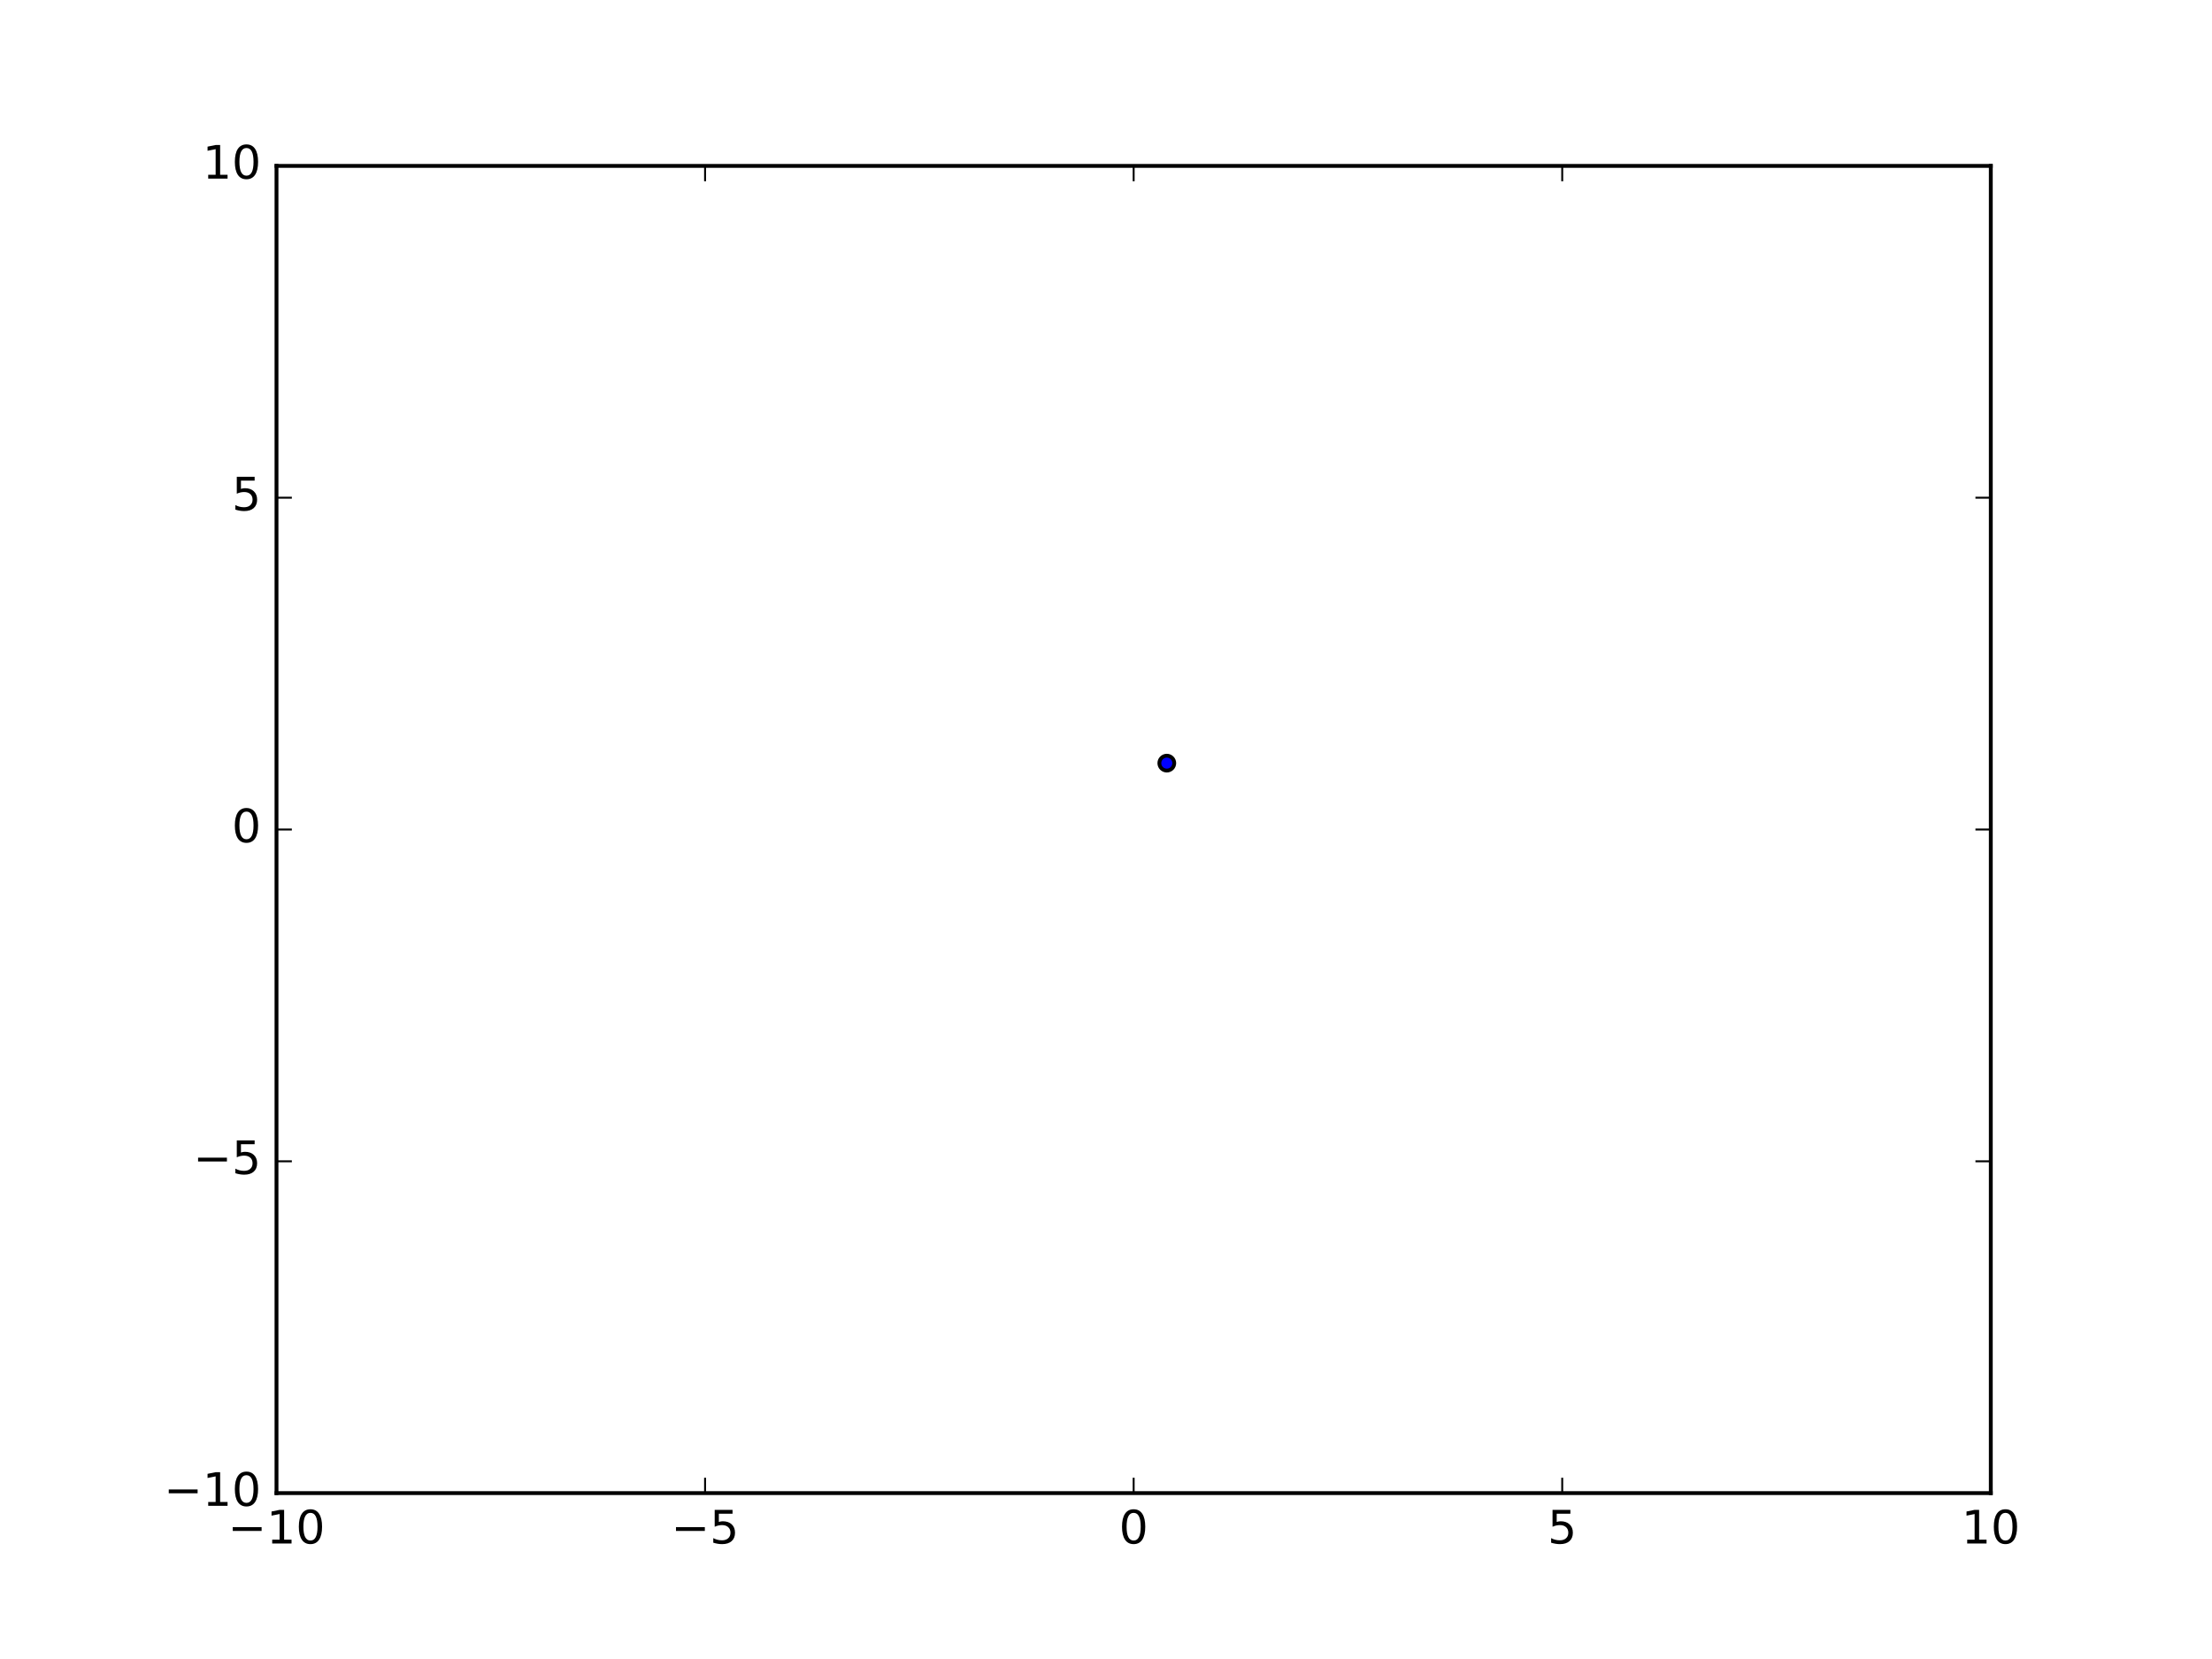
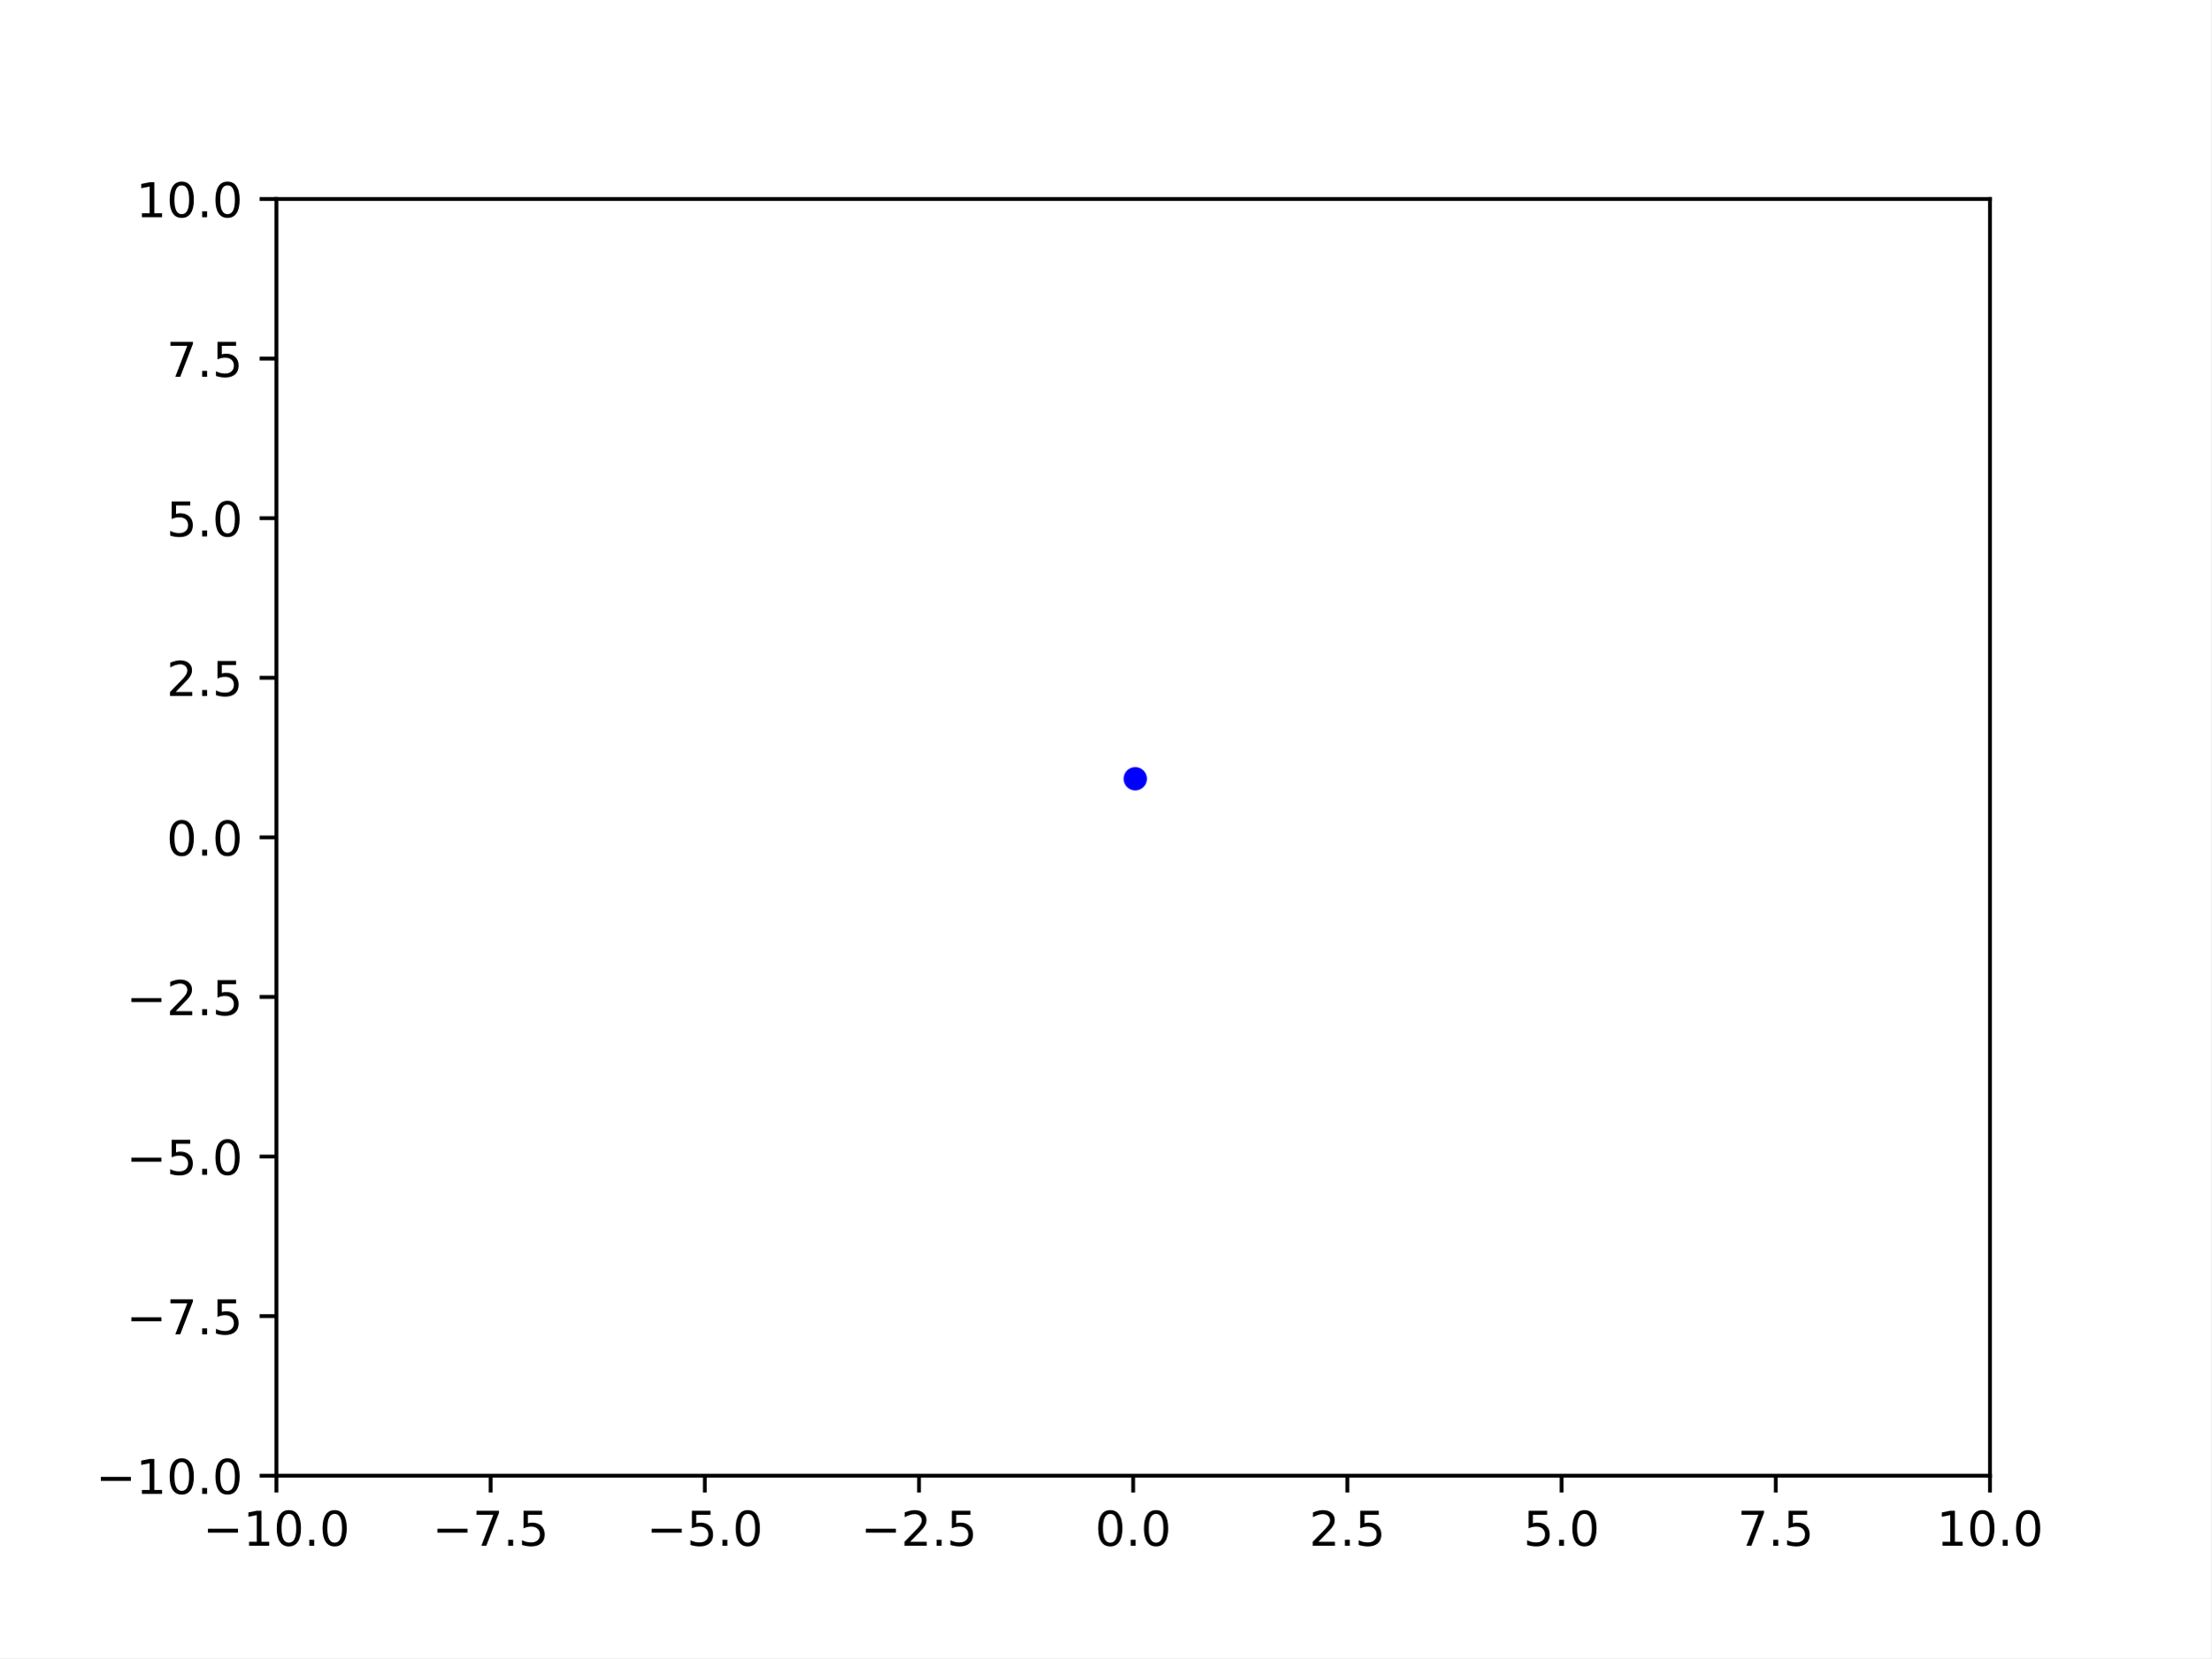
- <svg xmlns="http://www.w3.org/2000/svg" xmlns:xlink="http://www.w3.org/1999/xlink" height="432pt" version="1.1" viewBox="0 0 576 432" width="576pt">
+ <svg xmlns="http://www.w3.org/2000/svg" xmlns:xlink="http://www.w3.org/1999/xlink" height="345.6pt" version="1.1" viewBox="0 0 460.8 345.6" width="460.8pt">
  <defs>
    <style type="text/css">
- *{stroke-linecap:butt;stroke-linejoin:round;stroke-miterlimit:100000;}
+ *{stroke-linecap:butt;stroke-linejoin:round;}
  </style>
  </defs>
  <g id="figure_1">
    <g id="patch_1">
-       <path d="M 0 432  L 576 432  L 576 0  L 0 0  z " style="fill:#ffffff;" />
+       <path d="M 0 345.6  L 460.8 345.6  L 460.8 0  L 0 0  z " style="fill:#ffffff;" />
    </g>
    <g id="axes_1">
      <g id="patch_2">
-         <path d="M 72 388.8  L 518.4 388.8  L 518.4 43.2  L 72 43.2  z " style="fill:#ffffff;" />
+         <path d="M 57.6 307.584  L 414.72 307.584  L 414.72 41.472  L 57.6 41.472  z " style="fill:#ffffff;" />
      </g>
      <g id="PathCollection_1">
        <defs>
-           <path d="M 0 0.5  C 0.133 0.5 0.26 0.447 0.354 0.354  C 0.447 0.26 0.5 0.133 0.5 0  C 0.5 -0.133 0.447 -0.26 0.354 -0.354  C 0.26 -0.447 0.133 -0.5 0 -0.5  C -0.133 -0.5 -0.26 -0.447 -0.354 -0.354  C -0.447 -0.26 -0.5 -0.133 -0.5 0  C -0.5 0.133 -0.447 0.26 -0.354 0.354  C -0.26 0.447 -0.133 0.5 0 0.5  z " id="m503d866498" style="stroke:#000000;" />
+           <path d="M 0 0.5  C 0.133 0.5 0.26 0.447 0.354 0.354  C 0.447 0.26 0.5 0.133 0.5 0  C 0.5 -0.133 0.447 -0.26 0.354 -0.354  C 0.26 -0.447 0.133 -0.5 0 -0.5  C -0.133 -0.5 -0.26 -0.447 -0.354 -0.354  C -0.447 -0.26 -0.5 -0.133 -0.5 0  C -0.5 0.133 -0.447 0.26 -0.354 0.354  C -0.26 0.447 -0.133 0.5 0 0.5  z " id="mb8ed40fc0e" style="stroke:#000000;" />
        </defs>
-         <g clip-path="url(#pa807edf2af)">
-           <use style="stroke:#000000;" x="303.833" xlink:href="#m503d866498" y="198.72" />
+         <g clip-path="url(#p9bf2d2c9fd)">
+           <use style="stroke:#000000;" x="236.59" xlink:href="#mb8ed40fc0e" y="162.318" />
        </g>
      </g>
      <g id="PathCollection_2">
        <defs>
-           <path d="M 0 1.936  C 0.514 1.936 1.006 1.732 1.369 1.369  C 1.732 1.006 1.936 0.514 1.936 0  C 1.936 -0.514 1.732 -1.006 1.369 -1.369  C 1.006 -1.732 0.514 -1.936 0 -1.936  C -0.514 -1.936 -1.006 -1.732 -1.369 -1.369  C -1.732 -1.006 -1.936 -0.514 -1.936 0  C -1.936 0.514 -1.732 1.006 -1.369 1.369  C -1.006 1.732 -0.514 1.936 0 1.936  z " id="m7f0fc5fe5c" style="stroke:#000000;" />
+           <path d="M 0 1.936  C 0.514 1.936 1.006 1.732 1.369 1.369  C 1.732 1.006 1.936 0.514 1.936 0  C 1.936 -0.514 1.732 -1.006 1.369 -1.369  C 1.006 -1.732 0.514 -1.936 0 -1.936  C -0.514 -1.936 -1.006 -1.732 -1.369 -1.369  C -1.732 -1.006 -1.936 -0.514 -1.936 0  C -1.936 0.514 -1.732 1.006 -1.369 1.369  C -1.006 1.732 -0.514 1.936 0 1.936  z " id="mb03d1bb14a" style="stroke:#0000ff;" />
        </defs>
-         <g clip-path="url(#pa807edf2af)">
-           <use style="fill:#0000ff;stroke:#000000;" x="303.833" xlink:href="#m7f0fc5fe5c" y="198.72" />
-         </g>
-       </g>
-       <g id="patch_3">
-         <path d="M 72 388.8  L 72 43.2  " style="fill:none;stroke:#000000;stroke-linecap:square;stroke-linejoin:miter;" />
-       </g>
-       <g id="patch_4">
-         <path d="M 518.4 388.8  L 518.4 43.2  " style="fill:none;stroke:#000000;stroke-linecap:square;stroke-linejoin:miter;" />
-       </g>
-       <g id="patch_5">
-         <path d="M 72 388.8  L 518.4 388.8  " style="fill:none;stroke:#000000;stroke-linecap:square;stroke-linejoin:miter;" />
-       </g>
-       <g id="patch_6">
-         <path d="M 72 43.2  L 518.4 43.2  " style="fill:none;stroke:#000000;stroke-linecap:square;stroke-linejoin:miter;" />
+         <g clip-path="url(#p9bf2d2c9fd)">
+           <use style="fill:#0000ff;stroke:#0000ff;" x="236.59" xlink:href="#mb03d1bb14a" y="162.318" />
+         </g>
      </g>
      <g id="matplotlib.axis_1">
        <g id="xtick_1">
          <g id="line2d_1">
            <defs>
-               <path d="M 0 0  L 0 -4  " id="mc6dd775211" style="stroke:#000000;stroke-width:0.5;" />
-             </defs>
-             <g>
-               <use style="stroke:#000000;stroke-width:0.5;" x="72.0" xlink:href="#mc6dd775211" y="388.8" />
-             </g>
-           </g>
+               <path d="M 0 0  L 0 3.5  " id="mb3ce4b366b" style="stroke:#000000;stroke-width:0.8;" />
+             </defs>
+             <g>
+               <use style="stroke:#000000;stroke-width:0.8;" x="57.6" xlink:href="#mb3ce4b366b" y="307.584" />
+             </g>
+           </g>
+           <g id="text_1">
+             <defs>
+               <path d="M 10.594 35.5  L 73.188 35.5  L 73.188 27.203  L 10.594 27.203  z " id="DejaVuSans-2212" />
+               <path d="M 12.406 8.297  L 28.516 8.297  L 28.516 63.922  L 10.984 60.406  L 10.984 69.391  L 28.422 72.906  L 38.281 72.906  L 38.281 8.297  L 54.391 8.297  L 54.391 0  L 12.406 0  z " id="DejaVuSans-31" />
+               <path d="M 31.781 66.406  Q 24.172 66.406 20.328 58.906  Q 16.5 51.422 16.5 36.375  Q 16.5 21.391 20.328 13.891  Q 24.172 6.391 31.781 6.391  Q 39.453 6.391 43.281 13.891  Q 47.125 21.391 47.125 36.375  Q 47.125 51.422 43.281 58.906  Q 39.453 66.406 31.781 66.406  z M 31.781 74.219  Q 44.047 74.219 50.516 64.516  Q 56.984 54.828 56.984 36.375  Q 56.984 17.969 50.516 8.266  Q 44.047 -1.422 31.781 -1.422  Q 19.531 -1.422 13.062 8.266  Q 6.594 17.969 6.594 36.375  Q 6.594 54.828 13.062 64.516  Q 19.531 74.219 31.781 74.219  z " id="DejaVuSans-30" />
+               <path d="M 10.688 12.406  L 21 12.406  L 21 0  L 10.688 0  z " id="DejaVuSans-2e" />
+             </defs>
+             <g transform="translate(42.27734 322.1824)scale(0.1 -0.1)">
+               <use xlink:href="#DejaVuSans-2212" />
+               <use x="83.789" xlink:href="#DejaVuSans-31" />
+               <use x="147.412" xlink:href="#DejaVuSans-30" />
+               <use x="211.035" xlink:href="#DejaVuSans-2e" />
+               <use x="242.822" xlink:href="#DejaVuSans-30" />
+             </g>
+           </g>
+         </g>
+         <g id="xtick_2">
          <g id="line2d_2">
-             <defs>
-               <path d="M 0 0  L 0 4  " id="ma88117b568" style="stroke:#000000;stroke-width:0.5;" />
-             </defs>
-             <g>
-               <use style="stroke:#000000;stroke-width:0.5;" x="72.0" xlink:href="#ma88117b568" y="43.2" />
-             </g>
-           </g>
-           <g id="text_1">
-             <defs>
-               <path d="M 10.594 35.5  L 73.188 35.5  L 73.188 27.203  L 10.594 27.203  z " id="BitstreamVeraSans-Roman-2212" />
-               <path d="M 12.406 8.297  L 28.516 8.297  L 28.516 63.922  L 10.984 60.406  L 10.984 69.391  L 28.422 72.906  L 38.281 72.906  L 38.281 8.297  L 54.391 8.297  L 54.391 0  L 12.406 0  z " id="BitstreamVeraSans-Roman-31" />
-               <path d="M 31.781 66.406  Q 24.172 66.406 20.328 58.906  Q 16.5 51.422 16.5 36.375  Q 16.5 21.391 20.328 13.891  Q 24.172 6.391 31.781 6.391  Q 39.453 6.391 43.281 13.891  Q 47.125 21.391 47.125 36.375  Q 47.125 51.422 43.281 58.906  Q 39.453 66.406 31.781 66.406  M 31.781 74.219  Q 44.047 74.219 50.516 64.516  Q 56.984 54.828 56.984 36.375  Q 56.984 17.969 50.516 8.266  Q 44.047 -1.422 31.781 -1.422  Q 19.531 -1.422 13.062 8.266  Q 6.594 17.969 6.594 36.375  Q 6.594 54.828 13.062 64.516  Q 19.531 74.219 31.781 74.219  " id="BitstreamVeraSans-Roman-30" />
-             </defs>
-             <g transform="translate(59.33719 401.9181)scale(0.12 -0.12)">
-               <use xlink:href="#BitstreamVeraSans-Roman-2212" />
-               <use x="83.789" xlink:href="#BitstreamVeraSans-Roman-31" />
-               <use x="147.412" xlink:href="#BitstreamVeraSans-Roman-30" />
-             </g>
-           </g>
-         </g>
-         <g id="xtick_2">
+             <g>
+               <use style="stroke:#000000;stroke-width:0.8;" x="102.24" xlink:href="#mb3ce4b366b" y="307.584" />
+             </g>
+           </g>
+           <g id="text_2">
+             <defs>
+               <path d="M 8.203 72.906  L 55.078 72.906  L 55.078 68.703  L 28.609 0  L 18.312 0  L 43.219 64.594  L 8.203 64.594  z " id="DejaVuSans-37" />
+               <path d="M 10.797 72.906  L 49.516 72.906  L 49.516 64.594  L 19.828 64.594  L 19.828 46.734  Q 21.969 47.469 24.109 47.828  Q 26.266 48.188 28.422 48.188  Q 40.625 48.188 47.75 41.5  Q 54.891 34.812 54.891 23.391  Q 54.891 11.625 47.562 5.094  Q 40.234 -1.422 26.906 -1.422  Q 22.312 -1.422 17.547 -0.641  Q 12.797 0.141 7.719 1.703  L 7.719 11.625  Q 12.109 9.234 16.797 8.062  Q 21.484 6.891 26.703 6.891  Q 35.156 6.891 40.078 11.328  Q 45.016 15.766 45.016 23.391  Q 45.016 31 40.078 35.438  Q 35.156 39.891 26.703 39.891  Q 22.75 39.891 18.812 39.016  Q 14.891 38.141 10.797 36.281  z " id="DejaVuSans-35" />
+             </defs>
+             <g transform="translate(90.09859 322.1824)scale(0.1 -0.1)">
+               <use xlink:href="#DejaVuSans-2212" />
+               <use x="83.789" xlink:href="#DejaVuSans-37" />
+               <use x="147.412" xlink:href="#DejaVuSans-2e" />
+               <use x="179.199" xlink:href="#DejaVuSans-35" />
+             </g>
+           </g>
+         </g>
+         <g id="xtick_3">
          <g id="line2d_3">
            <g>
-               <use style="stroke:#000000;stroke-width:0.5;" x="183.6" xlink:href="#mc6dd775211" y="388.8" />
-             </g>
-           </g>
+               <use style="stroke:#000000;stroke-width:0.8;" x="146.88" xlink:href="#mb3ce4b366b" y="307.584" />
+             </g>
+           </g>
+           <g id="text_3">
+             <g transform="translate(134.7386 322.1824)scale(0.1 -0.1)">
+               <use xlink:href="#DejaVuSans-2212" />
+               <use x="83.789" xlink:href="#DejaVuSans-35" />
+               <use x="147.412" xlink:href="#DejaVuSans-2e" />
+               <use x="179.199" xlink:href="#DejaVuSans-30" />
+             </g>
+           </g>
+         </g>
+         <g id="xtick_4">
          <g id="line2d_4">
            <g>
-               <use style="stroke:#000000;stroke-width:0.5;" x="183.6" xlink:href="#ma88117b568" y="43.2" />
-             </g>
-           </g>
-           <g id="text_2">
-             <defs>
-               <path d="M 10.797 72.906  L 49.516 72.906  L 49.516 64.594  L 19.828 64.594  L 19.828 46.734  Q 21.969 47.469 24.109 47.828  Q 26.266 48.188 28.422 48.188  Q 40.625 48.188 47.75 41.5  Q 54.891 34.812 54.891 23.391  Q 54.891 11.625 47.562 5.094  Q 40.234 -1.422 26.906 -1.422  Q 22.312 -1.422 17.547 -0.641  Q 12.797 0.141 7.719 1.703  L 7.719 11.625  Q 12.109 9.234 16.797 8.062  Q 21.484 6.891 26.703 6.891  Q 35.156 6.891 40.078 11.328  Q 45.016 15.766 45.016 23.391  Q 45.016 31 40.078 35.438  Q 35.156 39.891 26.703 39.891  Q 22.75 39.891 18.812 39.016  Q 14.891 38.141 10.797 36.281  z " id="BitstreamVeraSans-Roman-35" />
-             </defs>
-             <g transform="translate(174.7547 401.9181)scale(0.12 -0.12)">
-               <use xlink:href="#BitstreamVeraSans-Roman-2212" />
-               <use x="83.789" xlink:href="#BitstreamVeraSans-Roman-35" />
-             </g>
-           </g>
-         </g>
-         <g id="xtick_3">
+               <use style="stroke:#000000;stroke-width:0.8;" x="191.52" xlink:href="#mb3ce4b366b" y="307.584" />
+             </g>
+           </g>
+           <g id="text_4">
+             <defs>
+               <path d="M 19.188 8.297  L 53.609 8.297  L 53.609 0  L 7.328 0  L 7.328 8.297  Q 12.938 14.109 22.625 23.891  Q 32.328 33.688 34.812 36.531  Q 39.547 41.844 41.422 45.531  Q 43.312 49.219 43.312 52.781  Q 43.312 58.594 39.234 62.25  Q 35.156 65.922 28.609 65.922  Q 23.969 65.922 18.812 64.312  Q 13.672 62.703 7.812 59.422  L 7.812 69.391  Q 13.766 71.781 18.938 73  Q 24.125 74.219 28.422 74.219  Q 39.75 74.219 46.484 68.547  Q 53.219 62.891 53.219 53.422  Q 53.219 48.922 51.531 44.891  Q 49.859 40.875 45.406 35.406  Q 44.188 33.984 37.641 27.219  Q 31.109 20.453 19.188 8.297  z " id="DejaVuSans-32" />
+             </defs>
+             <g transform="translate(179.3786 322.1824)scale(0.1 -0.1)">
+               <use xlink:href="#DejaVuSans-2212" />
+               <use x="83.789" xlink:href="#DejaVuSans-32" />
+               <use x="147.412" xlink:href="#DejaVuSans-2e" />
+               <use x="179.199" xlink:href="#DejaVuSans-35" />
+             </g>
+           </g>
+         </g>
+         <g id="xtick_5">
          <g id="line2d_5">
            <g>
-               <use style="stroke:#000000;stroke-width:0.5;" x="295.2" xlink:href="#mc6dd775211" y="388.8" />
-             </g>
-           </g>
+               <use style="stroke:#000000;stroke-width:0.8;" x="236.16" xlink:href="#mb3ce4b366b" y="307.584" />
+             </g>
+           </g>
+           <g id="text_5">
+             <g transform="translate(228.2084 322.1824)scale(0.1 -0.1)">
+               <use xlink:href="#DejaVuSans-30" />
+               <use x="63.623" xlink:href="#DejaVuSans-2e" />
+               <use x="95.41" xlink:href="#DejaVuSans-30" />
+             </g>
+           </g>
+         </g>
+         <g id="xtick_6">
          <g id="line2d_6">
            <g>
-               <use style="stroke:#000000;stroke-width:0.5;" x="295.2" xlink:href="#ma88117b568" y="43.2" />
-             </g>
-           </g>
-           <g id="text_3">
-             <g transform="translate(291.3825 401.9181)scale(0.12 -0.12)">
-               <use xlink:href="#BitstreamVeraSans-Roman-30" />
-             </g>
-           </g>
-         </g>
-         <g id="xtick_4">
+               <use style="stroke:#000000;stroke-width:0.8;" x="280.8" xlink:href="#mb3ce4b366b" y="307.584" />
+             </g>
+           </g>
+           <g id="text_6">
+             <g transform="translate(272.8484 322.1824)scale(0.1 -0.1)">
+               <use xlink:href="#DejaVuSans-32" />
+               <use x="63.623" xlink:href="#DejaVuSans-2e" />
+               <use x="95.41" xlink:href="#DejaVuSans-35" />
+             </g>
+           </g>
+         </g>
+         <g id="xtick_7">
          <g id="line2d_7">
            <g>
-               <use style="stroke:#000000;stroke-width:0.5;" x="406.8" xlink:href="#mc6dd775211" y="388.8" />
-             </g>
-           </g>
+               <use style="stroke:#000000;stroke-width:0.8;" x="325.44" xlink:href="#mb3ce4b366b" y="307.584" />
+             </g>
+           </g>
+           <g id="text_7">
+             <g transform="translate(317.4884 322.1824)scale(0.1 -0.1)">
+               <use xlink:href="#DejaVuSans-35" />
+               <use x="63.623" xlink:href="#DejaVuSans-2e" />
+               <use x="95.41" xlink:href="#DejaVuSans-30" />
+             </g>
+           </g>
+         </g>
+         <g id="xtick_8">
          <g id="line2d_8">
            <g>
-               <use style="stroke:#000000;stroke-width:0.5;" x="406.8" xlink:href="#ma88117b568" y="43.2" />
-             </g>
-           </g>
-           <g id="text_4">
-             <g transform="translate(402.9825 401.9181)scale(0.12 -0.12)">
-               <use xlink:href="#BitstreamVeraSans-Roman-35" />
-             </g>
-           </g>
-         </g>
-         <g id="xtick_5">
+               <use style="stroke:#000000;stroke-width:0.8;" x="370.08" xlink:href="#mb3ce4b366b" y="307.584" />
+             </g>
+           </g>
+           <g id="text_8">
+             <g transform="translate(362.1284 322.1824)scale(0.1 -0.1)">
+               <use xlink:href="#DejaVuSans-37" />
+               <use x="63.623" xlink:href="#DejaVuSans-2e" />
+               <use x="95.41" xlink:href="#DejaVuSans-35" />
+             </g>
+           </g>
+         </g>
+         <g id="xtick_9">
          <g id="line2d_9">
            <g>
-               <use style="stroke:#000000;stroke-width:0.5;" x="518.4" xlink:href="#mc6dd775211" y="388.8" />
-             </g>
-           </g>
-           <g id="line2d_10">
-             <g>
-               <use style="stroke:#000000;stroke-width:0.5;" x="518.4" xlink:href="#ma88117b568" y="43.2" />
-             </g>
-           </g>
-           <g id="text_5">
-             <g transform="translate(510.765 401.9181)scale(0.12 -0.12)">
-               <use xlink:href="#BitstreamVeraSans-Roman-31" />
-               <use x="63.623" xlink:href="#BitstreamVeraSans-Roman-30" />
+               <use style="stroke:#000000;stroke-width:0.8;" x="414.72" xlink:href="#mb3ce4b366b" y="307.584" />
+             </g>
+           </g>
+           <g id="text_9">
+             <g transform="translate(403.5872 322.1824)scale(0.1 -0.1)">
+               <use xlink:href="#DejaVuSans-31" />
+               <use x="63.623" xlink:href="#DejaVuSans-30" />
+               <use x="127.246" xlink:href="#DejaVuSans-2e" />
+               <use x="159.033" xlink:href="#DejaVuSans-30" />
            </g>
          </g>
        </g>
      </g>
      <g id="matplotlib.axis_2">
        <g id="ytick_1">
+           <g id="line2d_10">
+             <defs>
+               <path d="M 0 0  L -3.5 0  " id="m4472eadf0a" style="stroke:#000000;stroke-width:0.8;" />
+             </defs>
+             <g>
+               <use style="stroke:#000000;stroke-width:0.8;" x="57.6" xlink:href="#m4472eadf0a" y="307.584" />
+             </g>
+           </g>
+           <g id="text_10">
+             <g transform="translate(19.95469 311.3832)scale(0.1 -0.1)">
+               <use xlink:href="#DejaVuSans-2212" />
+               <use x="83.789" xlink:href="#DejaVuSans-31" />
+               <use x="147.412" xlink:href="#DejaVuSans-30" />
+               <use x="211.035" xlink:href="#DejaVuSans-2e" />
+               <use x="242.822" xlink:href="#DejaVuSans-30" />
+             </g>
+           </g>
+         </g>
+         <g id="ytick_2">
          <g id="line2d_11">
-             <defs>
-               <path d="M 0 0  L 4 0  " id="me7eb82c0db" style="stroke:#000000;stroke-width:0.5;" />
-             </defs>
-             <g>
-               <use style="stroke:#000000;stroke-width:0.5;" x="72.0" xlink:href="#me7eb82c0db" y="388.8" />
-             </g>
-           </g>
+             <g>
+               <use style="stroke:#000000;stroke-width:0.8;" x="57.6" xlink:href="#m4472eadf0a" y="274.32" />
+             </g>
+           </g>
+           <g id="text_11">
+             <g transform="translate(26.31719 278.1192)scale(0.1 -0.1)">
+               <use xlink:href="#DejaVuSans-2212" />
+               <use x="83.789" xlink:href="#DejaVuSans-37" />
+               <use x="147.412" xlink:href="#DejaVuSans-2e" />
+               <use x="179.199" xlink:href="#DejaVuSans-35" />
+             </g>
+           </g>
+         </g>
+         <g id="ytick_3">
          <g id="line2d_12">
-             <defs>
-               <path d="M 0 0  L -4 0  " id="m8f5705fb68" style="stroke:#000000;stroke-width:0.5;" />
-             </defs>
-             <g>
-               <use style="stroke:#000000;stroke-width:0.5;" x="518.4" xlink:href="#m8f5705fb68" y="388.8" />
-             </g>
-           </g>
-           <g id="text_6">
-             <g transform="translate(42.67437 392.1112)scale(0.12 -0.12)">
-               <use xlink:href="#BitstreamVeraSans-Roman-2212" />
-               <use x="83.789" xlink:href="#BitstreamVeraSans-Roman-31" />
-               <use x="147.412" xlink:href="#BitstreamVeraSans-Roman-30" />
-             </g>
-           </g>
-         </g>
-         <g id="ytick_2">
+             <g>
+               <use style="stroke:#000000;stroke-width:0.8;" x="57.6" xlink:href="#m4472eadf0a" y="241.056" />
+             </g>
+           </g>
+           <g id="text_12">
+             <g transform="translate(26.31719 244.8552)scale(0.1 -0.1)">
+               <use xlink:href="#DejaVuSans-2212" />
+               <use x="83.789" xlink:href="#DejaVuSans-35" />
+               <use x="147.412" xlink:href="#DejaVuSans-2e" />
+               <use x="179.199" xlink:href="#DejaVuSans-30" />
+             </g>
+           </g>
+         </g>
+         <g id="ytick_4">
          <g id="line2d_13">
            <g>
-               <use style="stroke:#000000;stroke-width:0.5;" x="72.0" xlink:href="#me7eb82c0db" y="302.4" />
-             </g>
-           </g>
+               <use style="stroke:#000000;stroke-width:0.8;" x="57.6" xlink:href="#m4472eadf0a" y="207.792" />
+             </g>
+           </g>
+           <g id="text_13">
+             <g transform="translate(26.31719 211.5912)scale(0.1 -0.1)">
+               <use xlink:href="#DejaVuSans-2212" />
+               <use x="83.789" xlink:href="#DejaVuSans-32" />
+               <use x="147.412" xlink:href="#DejaVuSans-2e" />
+               <use x="179.199" xlink:href="#DejaVuSans-35" />
+             </g>
+           </g>
+         </g>
+         <g id="ytick_5">
          <g id="line2d_14">
            <g>
-               <use style="stroke:#000000;stroke-width:0.5;" x="518.4" xlink:href="#m8f5705fb68" y="302.4" />
-             </g>
-           </g>
-           <g id="text_7">
-             <g transform="translate(50.30938 305.7113)scale(0.12 -0.12)">
-               <use xlink:href="#BitstreamVeraSans-Roman-2212" />
-               <use x="83.789" xlink:href="#BitstreamVeraSans-Roman-35" />
-             </g>
-           </g>
-         </g>
-         <g id="ytick_3">
+               <use style="stroke:#000000;stroke-width:0.8;" x="57.6" xlink:href="#m4472eadf0a" y="174.528" />
+             </g>
+           </g>
+           <g id="text_14">
+             <g transform="translate(34.69687 178.3272)scale(0.1 -0.1)">
+               <use xlink:href="#DejaVuSans-30" />
+               <use x="63.623" xlink:href="#DejaVuSans-2e" />
+               <use x="95.41" xlink:href="#DejaVuSans-30" />
+             </g>
+           </g>
+         </g>
+         <g id="ytick_6">
          <g id="line2d_15">
            <g>
-               <use style="stroke:#000000;stroke-width:0.5;" x="72.0" xlink:href="#me7eb82c0db" y="216.0" />
-             </g>
-           </g>
+               <use style="stroke:#000000;stroke-width:0.8;" x="57.6" xlink:href="#m4472eadf0a" y="141.264" />
+             </g>
+           </g>
+           <g id="text_15">
+             <g transform="translate(34.69687 145.0632)scale(0.1 -0.1)">
+               <use xlink:href="#DejaVuSans-32" />
+               <use x="63.623" xlink:href="#DejaVuSans-2e" />
+               <use x="95.41" xlink:href="#DejaVuSans-35" />
+             </g>
+           </g>
+         </g>
+         <g id="ytick_7">
          <g id="line2d_16">
            <g>
-               <use style="stroke:#000000;stroke-width:0.5;" x="518.4" xlink:href="#m8f5705fb68" y="216.0" />
-             </g>
-           </g>
-           <g id="text_8">
-             <g transform="translate(60.365 219.3113)scale(0.12 -0.12)">
-               <use xlink:href="#BitstreamVeraSans-Roman-30" />
-             </g>
-           </g>
-         </g>
-         <g id="ytick_4">
+               <use style="stroke:#000000;stroke-width:0.8;" x="57.6" xlink:href="#m4472eadf0a" y="108" />
+             </g>
+           </g>
+           <g id="text_16">
+             <g transform="translate(34.69687 111.7992)scale(0.1 -0.1)">
+               <use xlink:href="#DejaVuSans-35" />
+               <use x="63.623" xlink:href="#DejaVuSans-2e" />
+               <use x="95.41" xlink:href="#DejaVuSans-30" />
+             </g>
+           </g>
+         </g>
+         <g id="ytick_8">
          <g id="line2d_17">
            <g>
-               <use style="stroke:#000000;stroke-width:0.5;" x="72.0" xlink:href="#me7eb82c0db" y="129.6" />
-             </g>
-           </g>
+               <use style="stroke:#000000;stroke-width:0.8;" x="57.6" xlink:href="#m4472eadf0a" y="74.736" />
+             </g>
+           </g>
+           <g id="text_17">
+             <g transform="translate(34.69687 78.53522)scale(0.1 -0.1)">
+               <use xlink:href="#DejaVuSans-37" />
+               <use x="63.623" xlink:href="#DejaVuSans-2e" />
+               <use x="95.41" xlink:href="#DejaVuSans-35" />
+             </g>
+           </g>
+         </g>
+         <g id="ytick_9">
          <g id="line2d_18">
            <g>
-               <use style="stroke:#000000;stroke-width:0.5;" x="518.4" xlink:href="#m8f5705fb68" y="129.6" />
-             </g>
-           </g>
-           <g id="text_9">
-             <g transform="translate(60.365 132.9112)scale(0.12 -0.12)">
-               <use xlink:href="#BitstreamVeraSans-Roman-35" />
-             </g>
-           </g>
-         </g>
-         <g id="ytick_5">
-           <g id="line2d_19">
-             <g>
-               <use style="stroke:#000000;stroke-width:0.5;" x="72.0" xlink:href="#me7eb82c0db" y="43.2" />
-             </g>
-           </g>
-           <g id="line2d_20">
-             <g>
-               <use style="stroke:#000000;stroke-width:0.5;" x="518.4" xlink:href="#m8f5705fb68" y="43.2" />
-             </g>
-           </g>
-           <g id="text_10">
-             <g transform="translate(52.73 46.51125)scale(0.12 -0.12)">
-               <use xlink:href="#BitstreamVeraSans-Roman-31" />
-               <use x="63.623" xlink:href="#BitstreamVeraSans-Roman-30" />
-             </g>
-           </g>
-         </g>
+               <use style="stroke:#000000;stroke-width:0.8;" x="57.6" xlink:href="#m4472eadf0a" y="41.472" />
+             </g>
+           </g>
+           <g id="text_18">
+             <g transform="translate(28.33438 45.27122)scale(0.1 -0.1)">
+               <use xlink:href="#DejaVuSans-31" />
+               <use x="63.623" xlink:href="#DejaVuSans-30" />
+               <use x="127.246" xlink:href="#DejaVuSans-2e" />
+               <use x="159.033" xlink:href="#DejaVuSans-30" />
+             </g>
+           </g>
+         </g>
+       </g>
+       <g id="patch_3">
+         <path d="M 57.6 307.584  L 57.6 41.472  " style="fill:none;stroke:#000000;stroke-linecap:square;stroke-linejoin:miter;stroke-width:0.8;" />
+       </g>
+       <g id="patch_4">
+         <path d="M 414.72 307.584  L 414.72 41.472  " style="fill:none;stroke:#000000;stroke-linecap:square;stroke-linejoin:miter;stroke-width:0.8;" />
+       </g>
+       <g id="patch_5">
+         <path d="M 57.6 307.584  L 414.72 307.584  " style="fill:none;stroke:#000000;stroke-linecap:square;stroke-linejoin:miter;stroke-width:0.8;" />
+       </g>
+       <g id="patch_6">
+         <path d="M 57.6 41.472  L 414.72 41.472  " style="fill:none;stroke:#000000;stroke-linecap:square;stroke-linejoin:miter;stroke-width:0.8;" />
      </g>
    </g>
  </g>
  <defs>
-     <clipPath id="pa807edf2af">
-       <rect height="345.6" width="446.4" x="72.0" y="43.2" />
+     <clipPath id="p9bf2d2c9fd">
+       <rect height="266.112" width="357.12" x="57.6" y="41.472" />
    </clipPath>
  </defs>
</svg>
